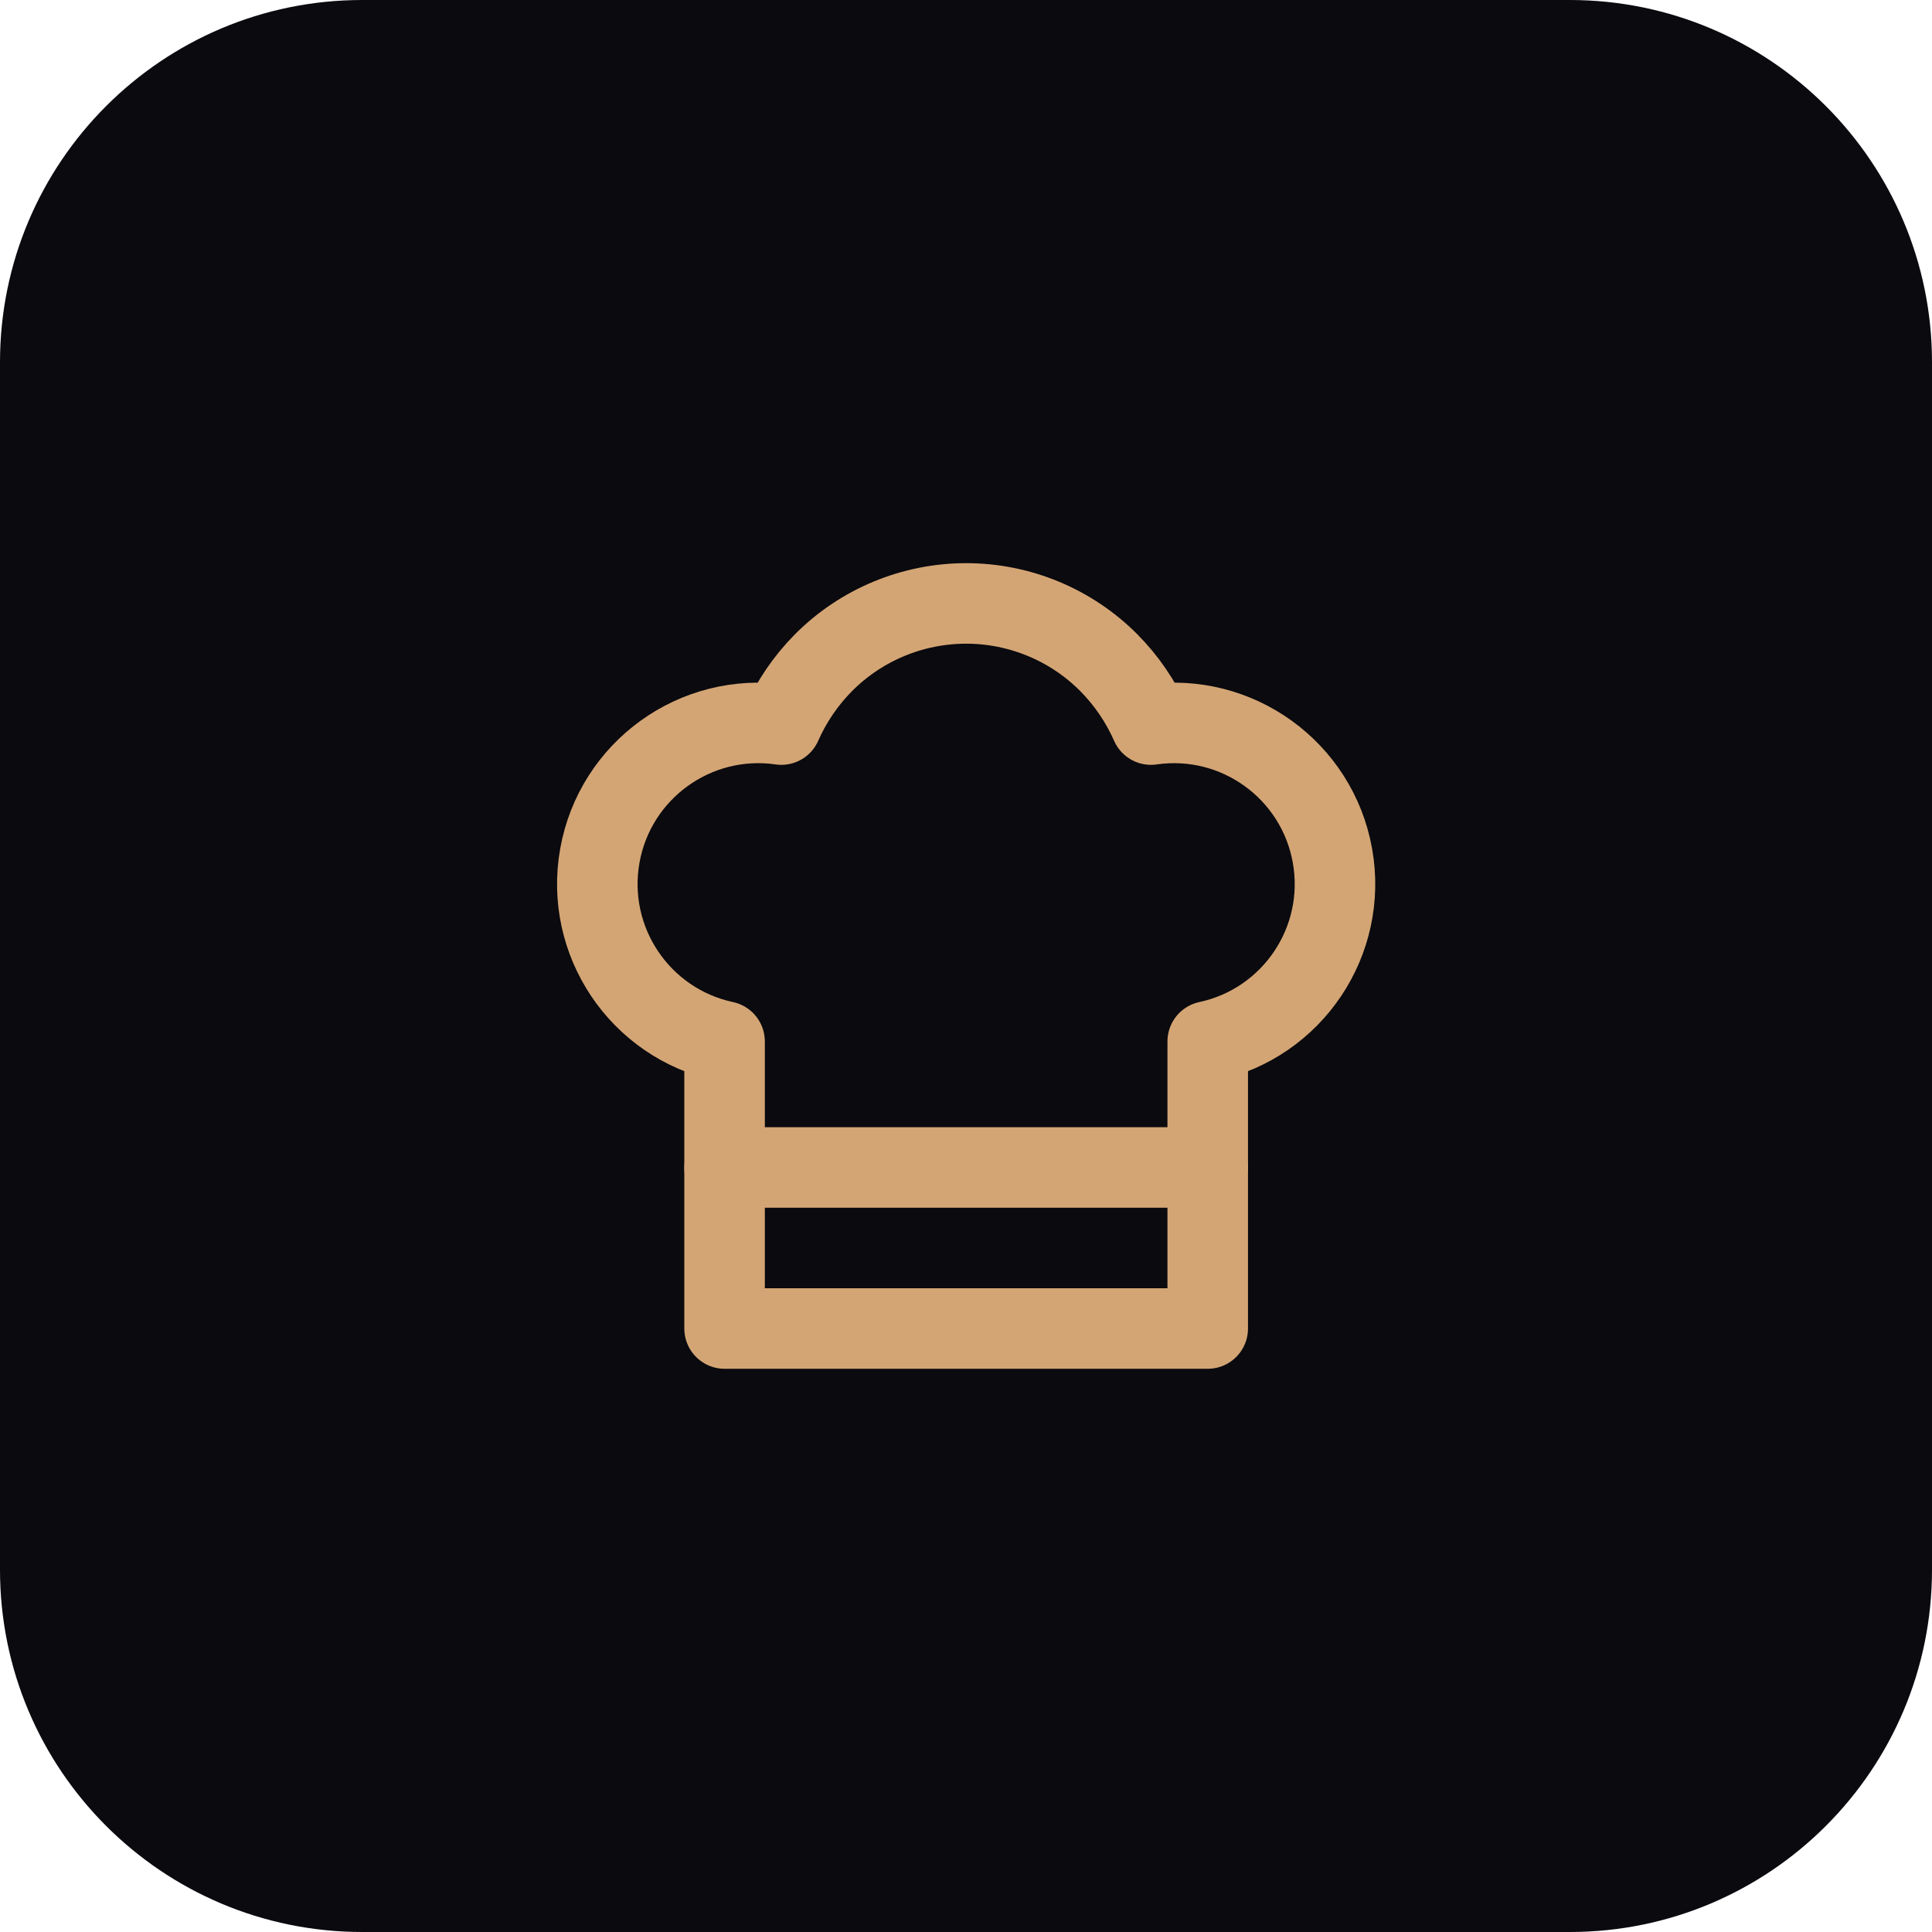
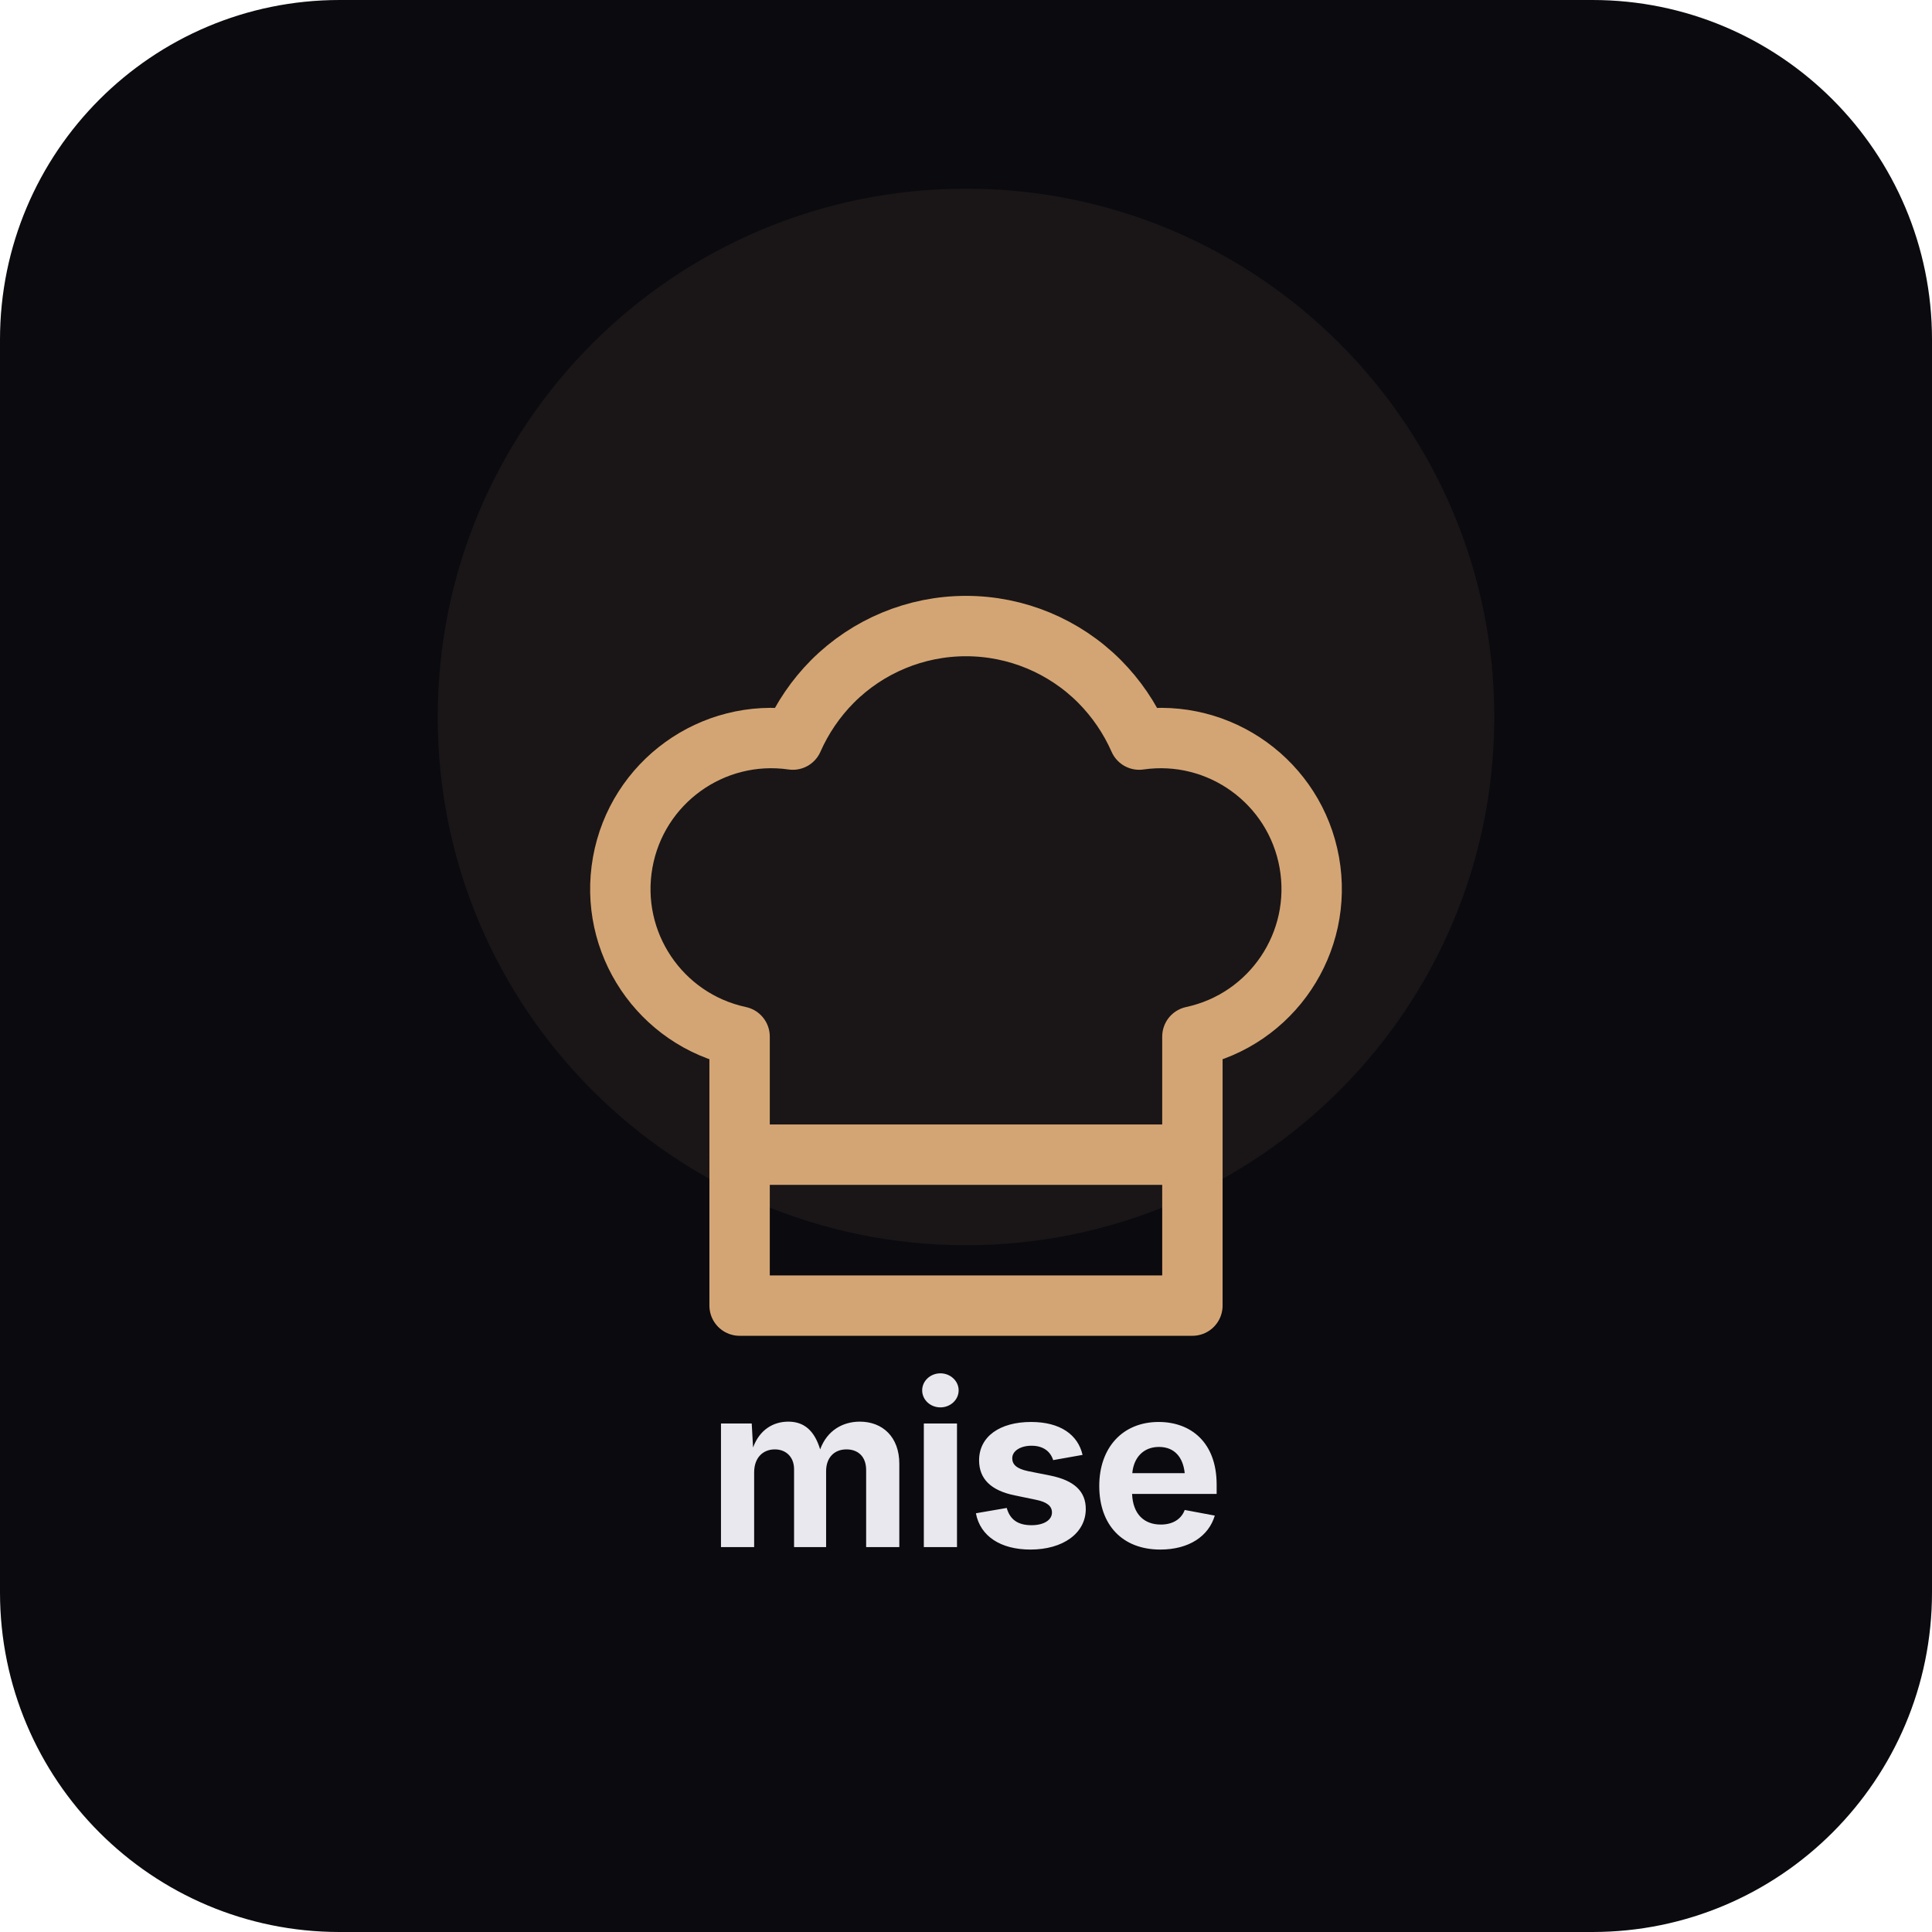
- <svg xmlns="http://www.w3.org/2000/svg" viewBox="0 0 512 512">
-   <rect width="512" height="512" rx="96" fill="#0a0a0f" />
-   <g transform="translate(128 128) scale(10.67)" fill="none" stroke="#d4a574" stroke-width="2" stroke-linecap="round" stroke-linejoin="round">
+ <svg xmlns="http://www.w3.org/2000/svg" viewBox="0 0 1024 1024">
+   <rect width="1024" height="1024" rx="180" fill="#0a0a0f" />
+   <circle cx="512" cy="380" r="280" fill="#d4a574" opacity="0.08" />
+   <g transform="translate(512 512) scale(20) translate(-12 -12)" fill="none" stroke="#d4a574" stroke-width="1.6" stroke-linecap="round" stroke-linejoin="round">
    <path d="M6 13.87A4 4 0 0 1 7.41 6a5.11 5.11 0 0 1 1.05-1.54 5 5 0 0 1 7.08 0A5.11 5.11 0 0 1 16.59 6 4 4 0 0 1 18 13.87V21H6Z" />
    <line x1="6" y1="17" x2="18" y2="17" />
  </g>
+   <text x="512" y="820" text-anchor="middle" font-family="-apple-system, BlinkMacSystemFont, 'Segoe UI', system-ui, sans-serif" font-size="120" font-weight="700" fill="#e8e8ee" letter-spacing="-2">mise</text>
</svg>
